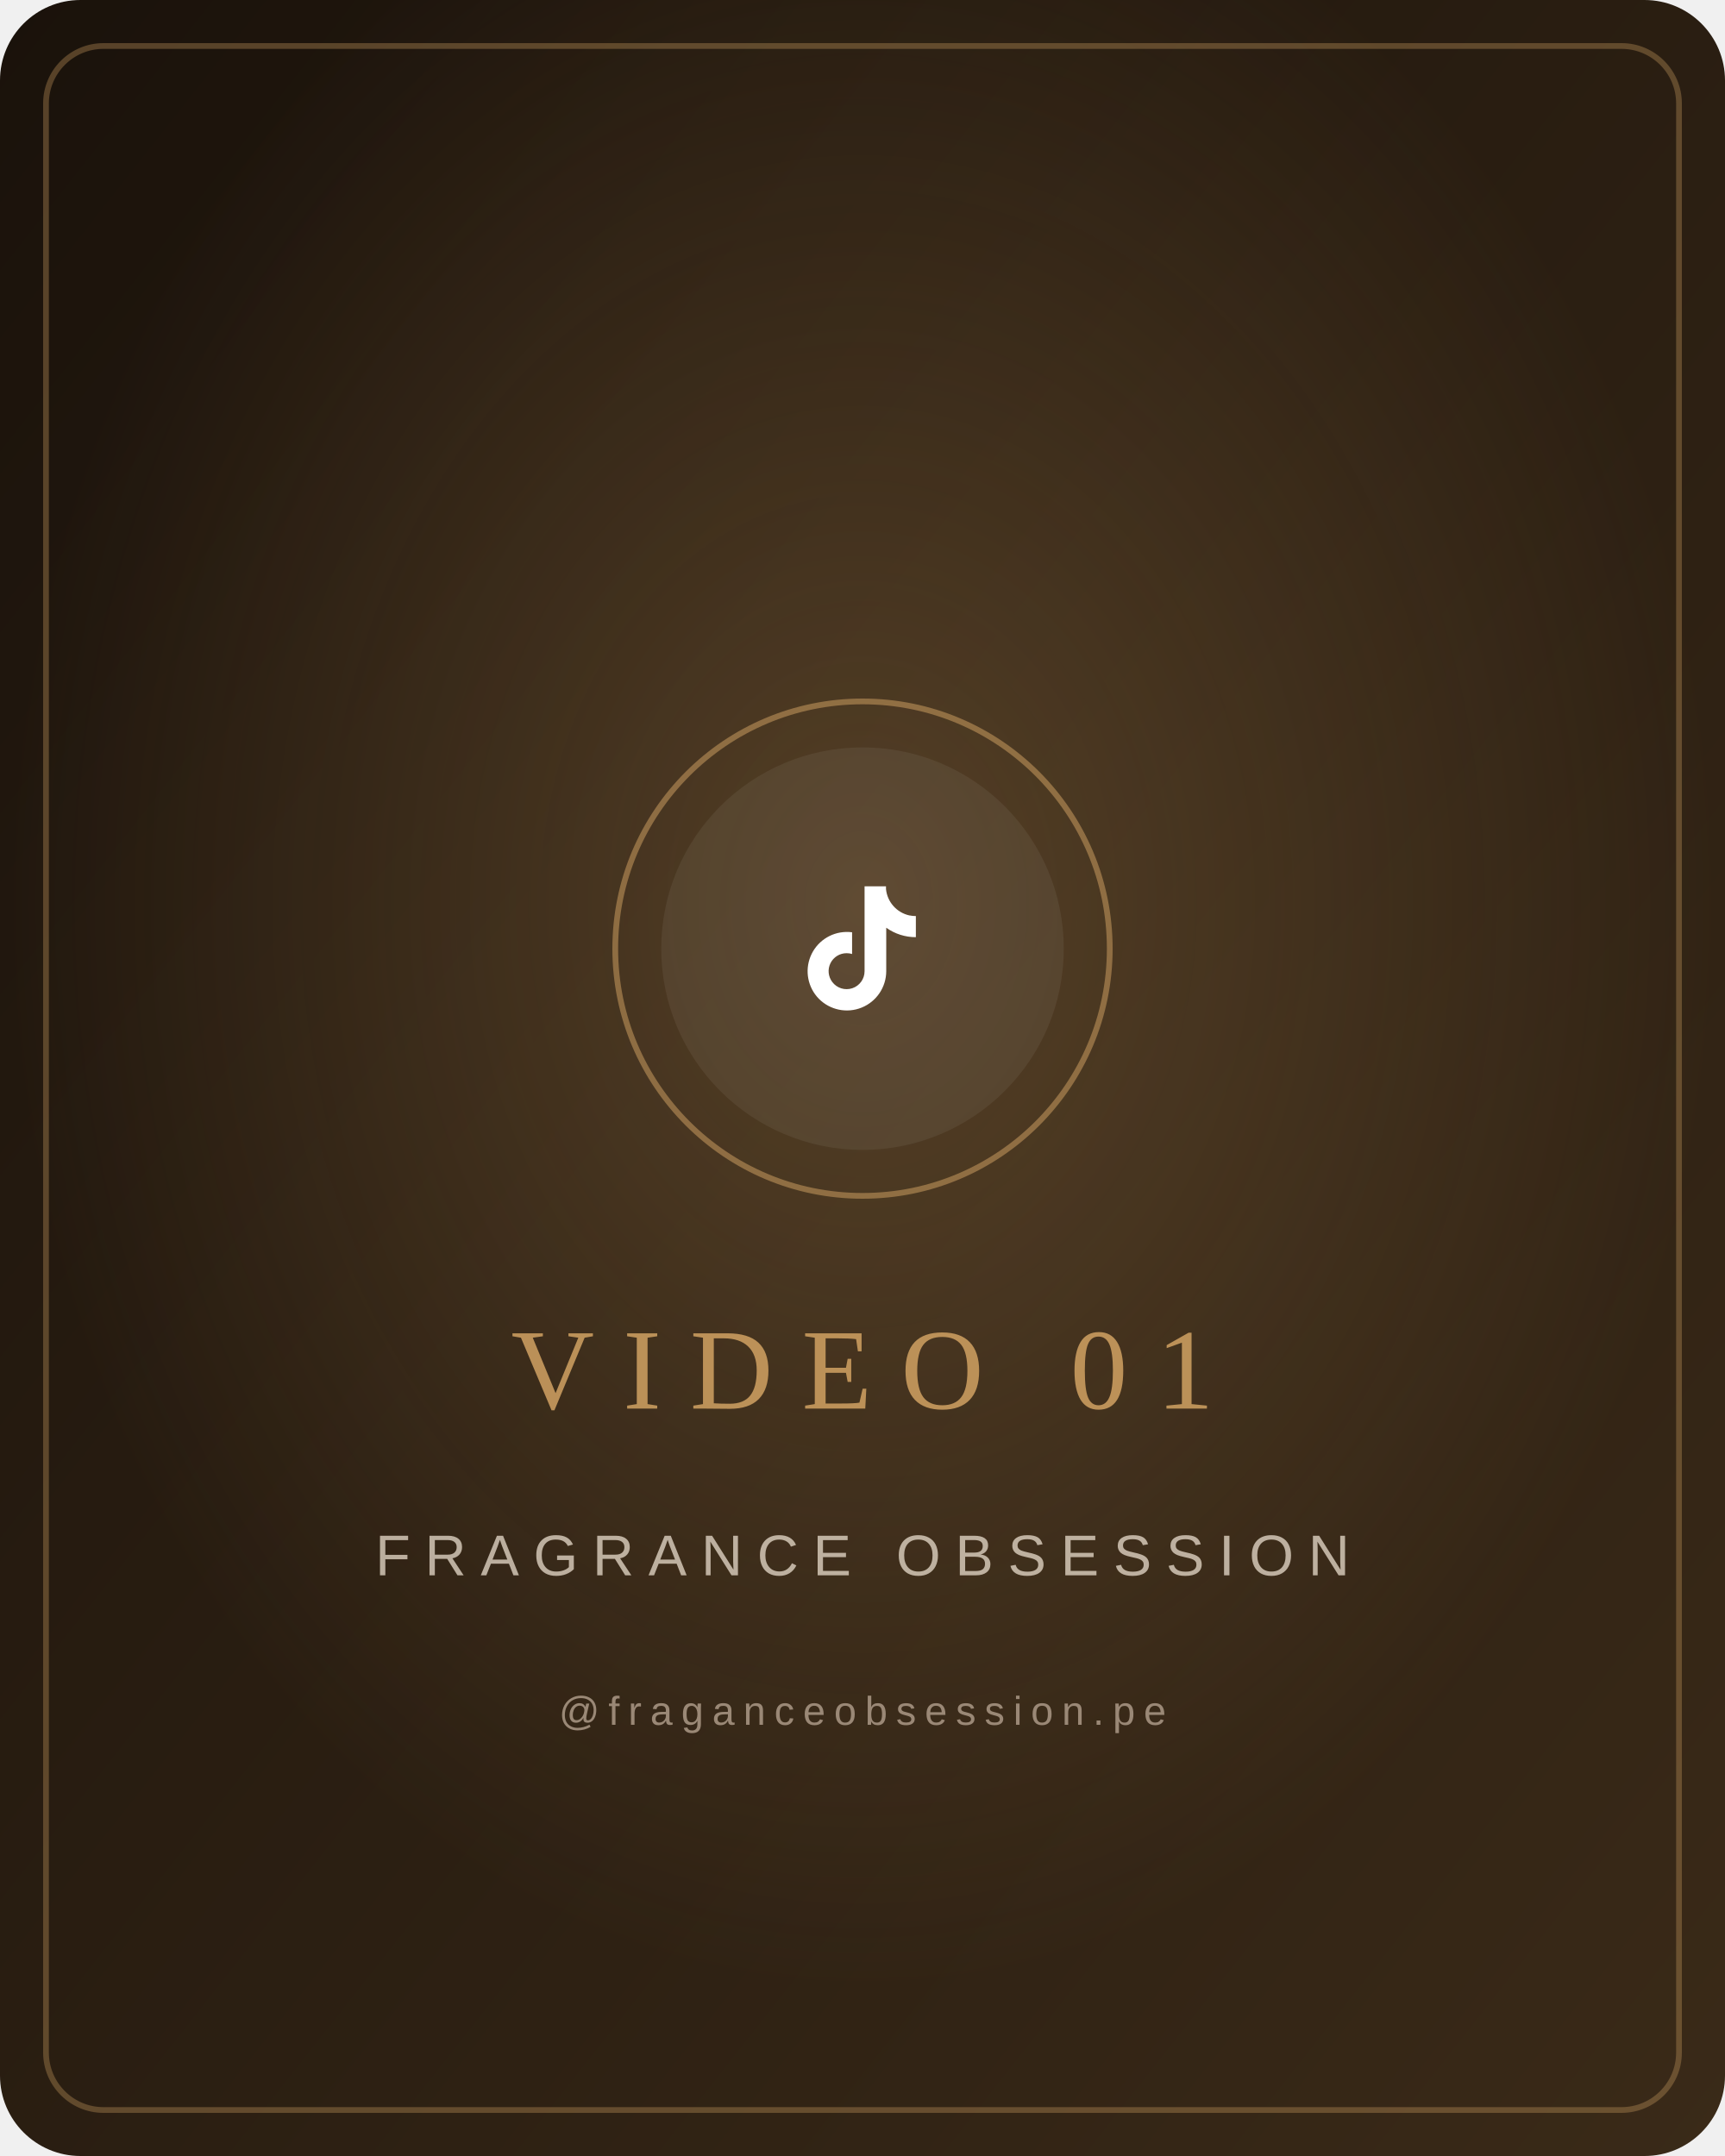
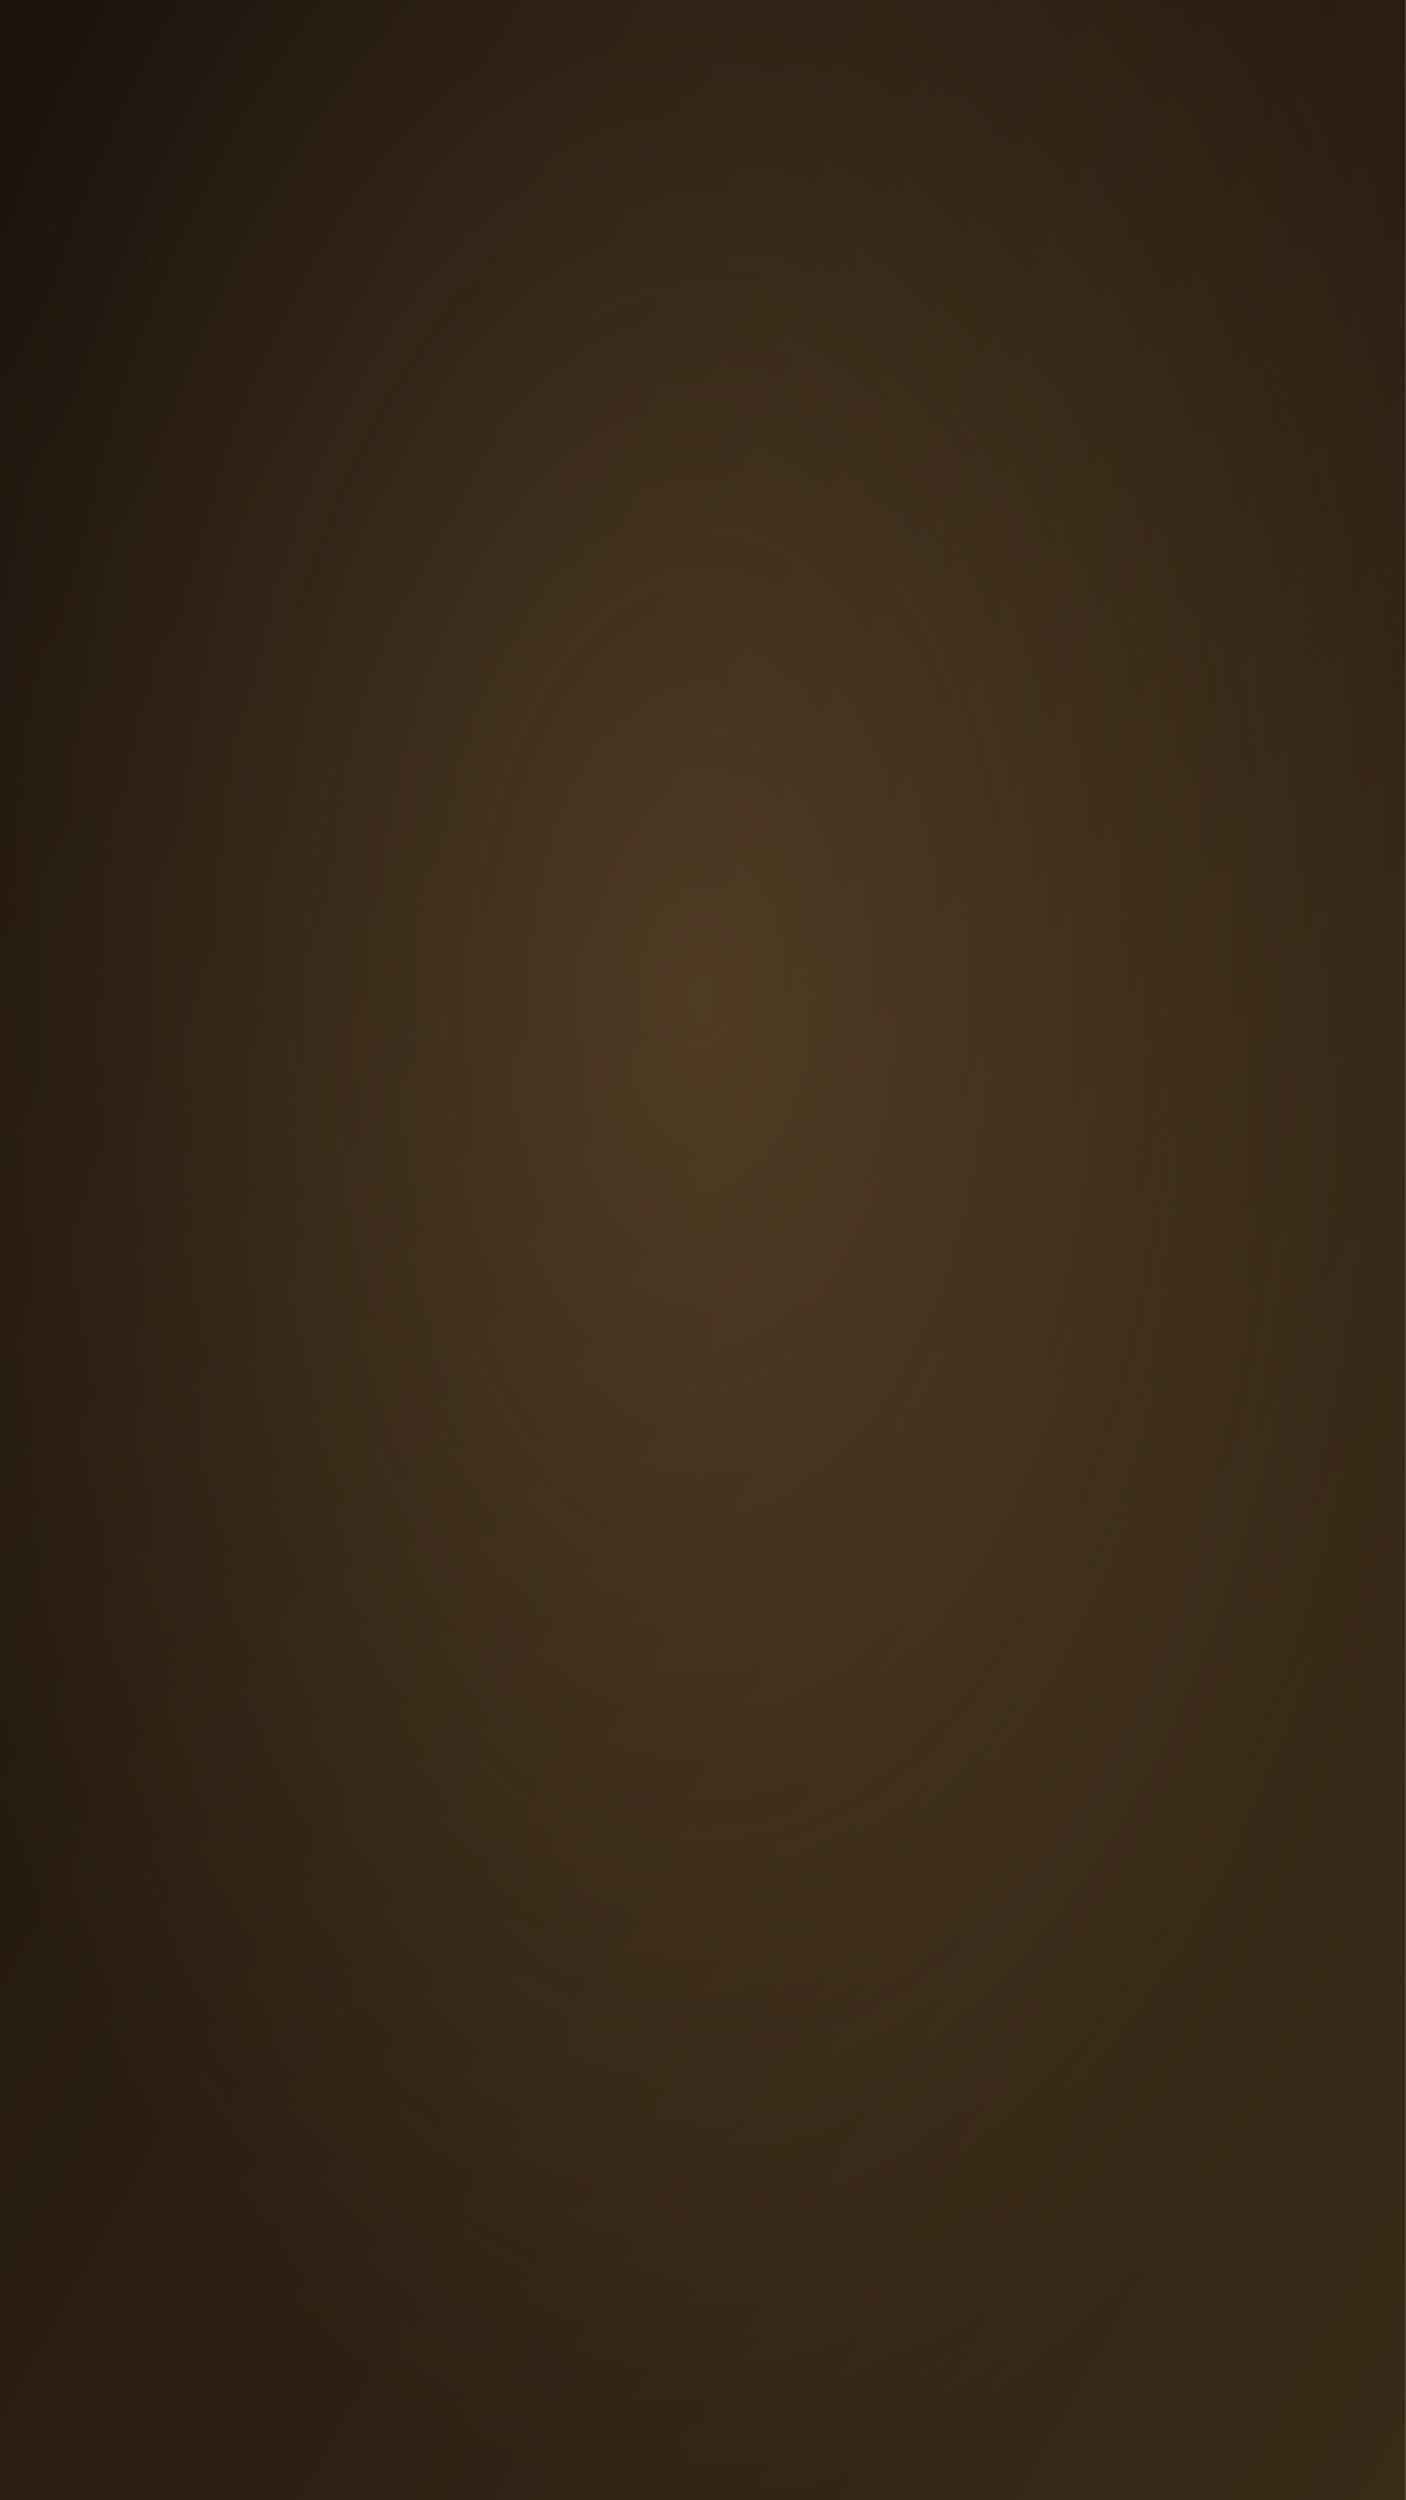
- <svg xmlns="http://www.w3.org/2000/svg" width="600" height="750" viewBox="0 0 600 750">
+ <svg xmlns="http://www.w3.org/2000/svg" width="600" height="1067" viewBox="0 0 600 1067">
  <defs>
    <linearGradient id="bg1" x1="0" y1="0" x2="1" y2="1">
      <stop offset="0" stop-color="#1A120B" />
      <stop offset="1" stop-color="#3A2A18" />
    </linearGradient>
-     <radialGradient id="glow1" cx="0.5" cy="0.42" r="0.5">
-       <stop offset="0" stop-color="#C99B5F" stop-opacity="0.28" />
+     <radialGradient id="glow1" cx="0.5" cy="0.4" r="0.6">
+       <stop offset="0" stop-color="#C99B5F" stop-opacity="0.24" />
      <stop offset="1" stop-color="#C99B5F" stop-opacity="0" />
    </radialGradient>
  </defs>
-   <rect width="600" height="750" rx="28" fill="url(#bg1)" />
-   <rect width="600" height="750" rx="28" fill="url(#glow1)" />
-   <rect x="16" y="16" width="568" height="718" rx="20" fill="none" stroke="#C99B5F" stroke-opacity="0.35" stroke-width="2" />
-   <g transform="translate(300 330)">
-     <circle cx="0" cy="0" r="86" fill="none" stroke="#C99B5F" stroke-opacity="0.55" stroke-width="2" />
-     <circle cx="0" cy="0" r="70" fill="#FFFFFF" fill-opacity="0.06" />
-     <g transform="translate(-26 -26) scale(2.16)">
-       <path d="M19.59 6.69a4.83 4.83 0 0 1-3.77-4.25V2h-3.45v13.67a2.89 2.89 0 0 1-5.2 1.74 2.89 2.89 0 0 1 2.31-4.64 2.93 2.93 0 0 1 .88.13V9.4a6.84 6.84 0 0 0-1-.05A6.33 6.33 0 0 0 5 20.1a6.34 6.34 0 0 0 10.86-4.43v-7a8.16 8.16 0 0 0 4.77 1.52v-3.4a4.85 4.85 0 0 1-1-.1z" fill="#FFFFFF" />
-     </g>
-   </g>
-   <text x="300" y="490" text-anchor="middle" font-family="Georgia, 'Times New Roman', serif" font-size="40" letter-spacing="10" fill="#C99B5F" fill-opacity="0.9">VIDEO 01</text>
-   <text x="300" y="548" text-anchor="middle" font-family="Arial, sans-serif" font-size="20" letter-spacing="5" fill="#E8DCCC" fill-opacity="0.75">FRAGRANCE OBSESSION</text>
-   <text x="300" y="600" text-anchor="middle" font-family="Arial, sans-serif" font-size="14" letter-spacing="3" fill="#9A8876">@fraganceobsession.pe</text>
+   <rect width="600" height="1067" fill="url(#bg1)" />
+   <rect width="600" height="1067" fill="url(#glow1)" />
</svg>
